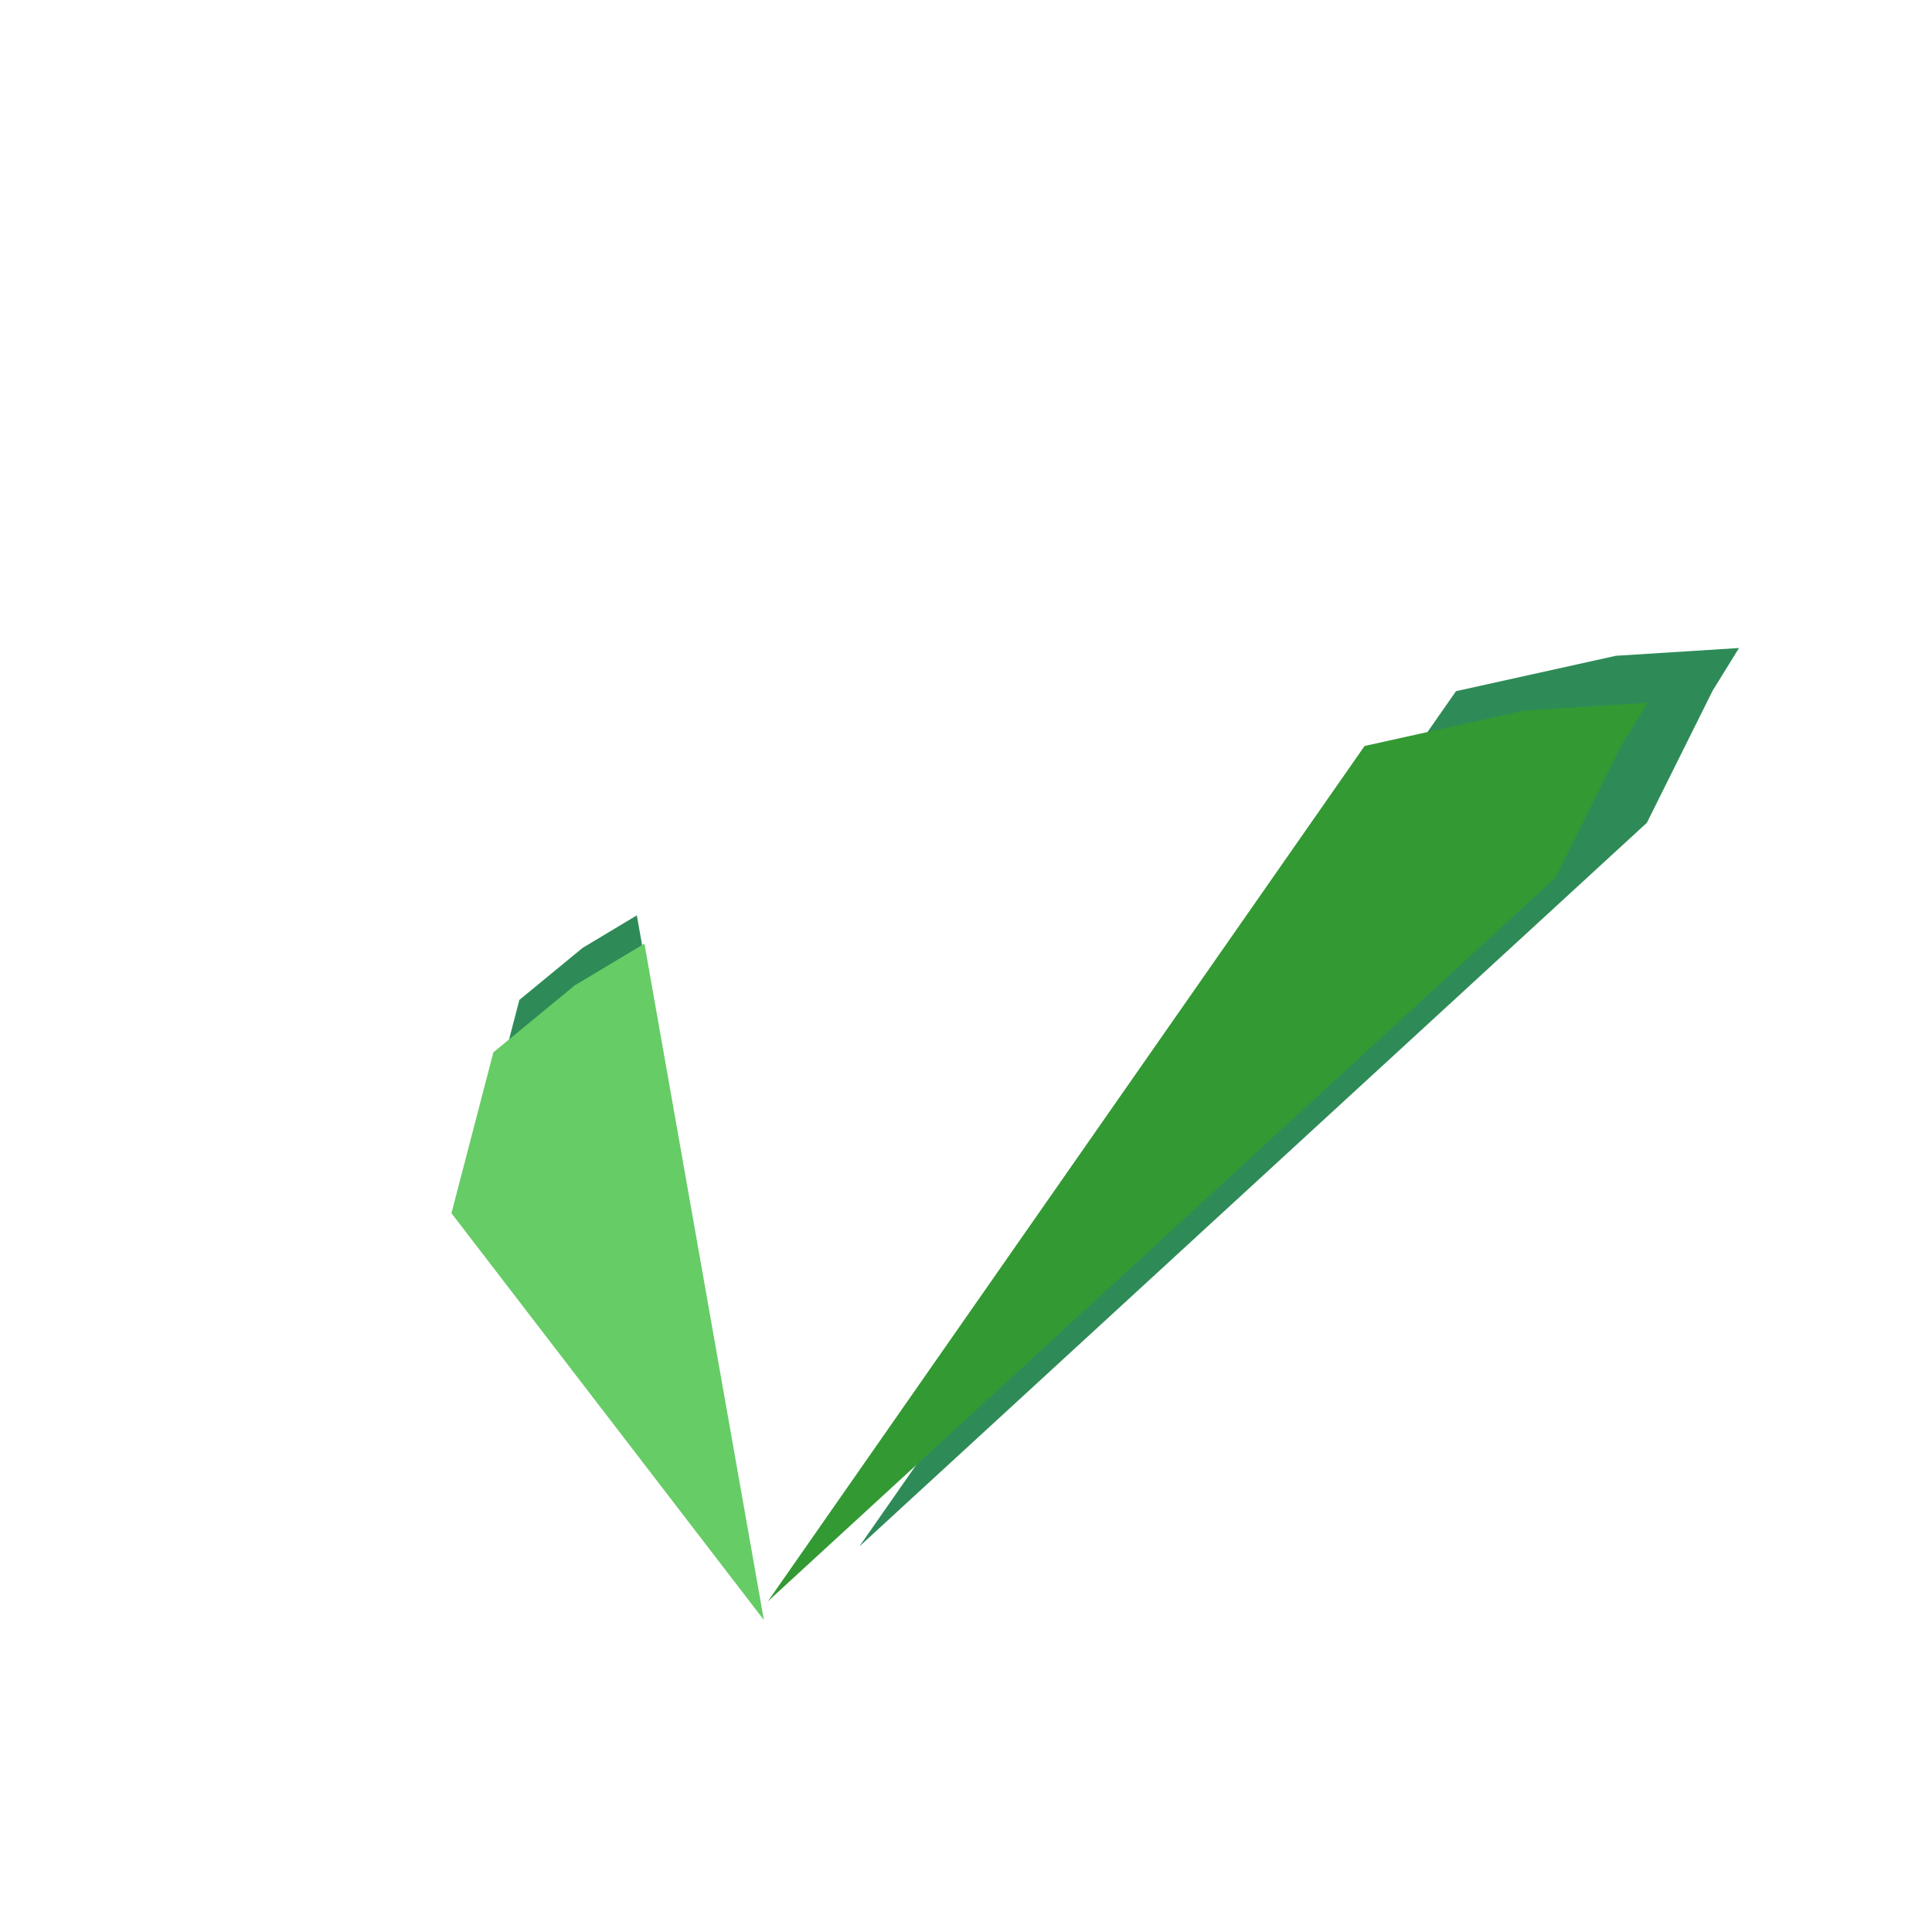
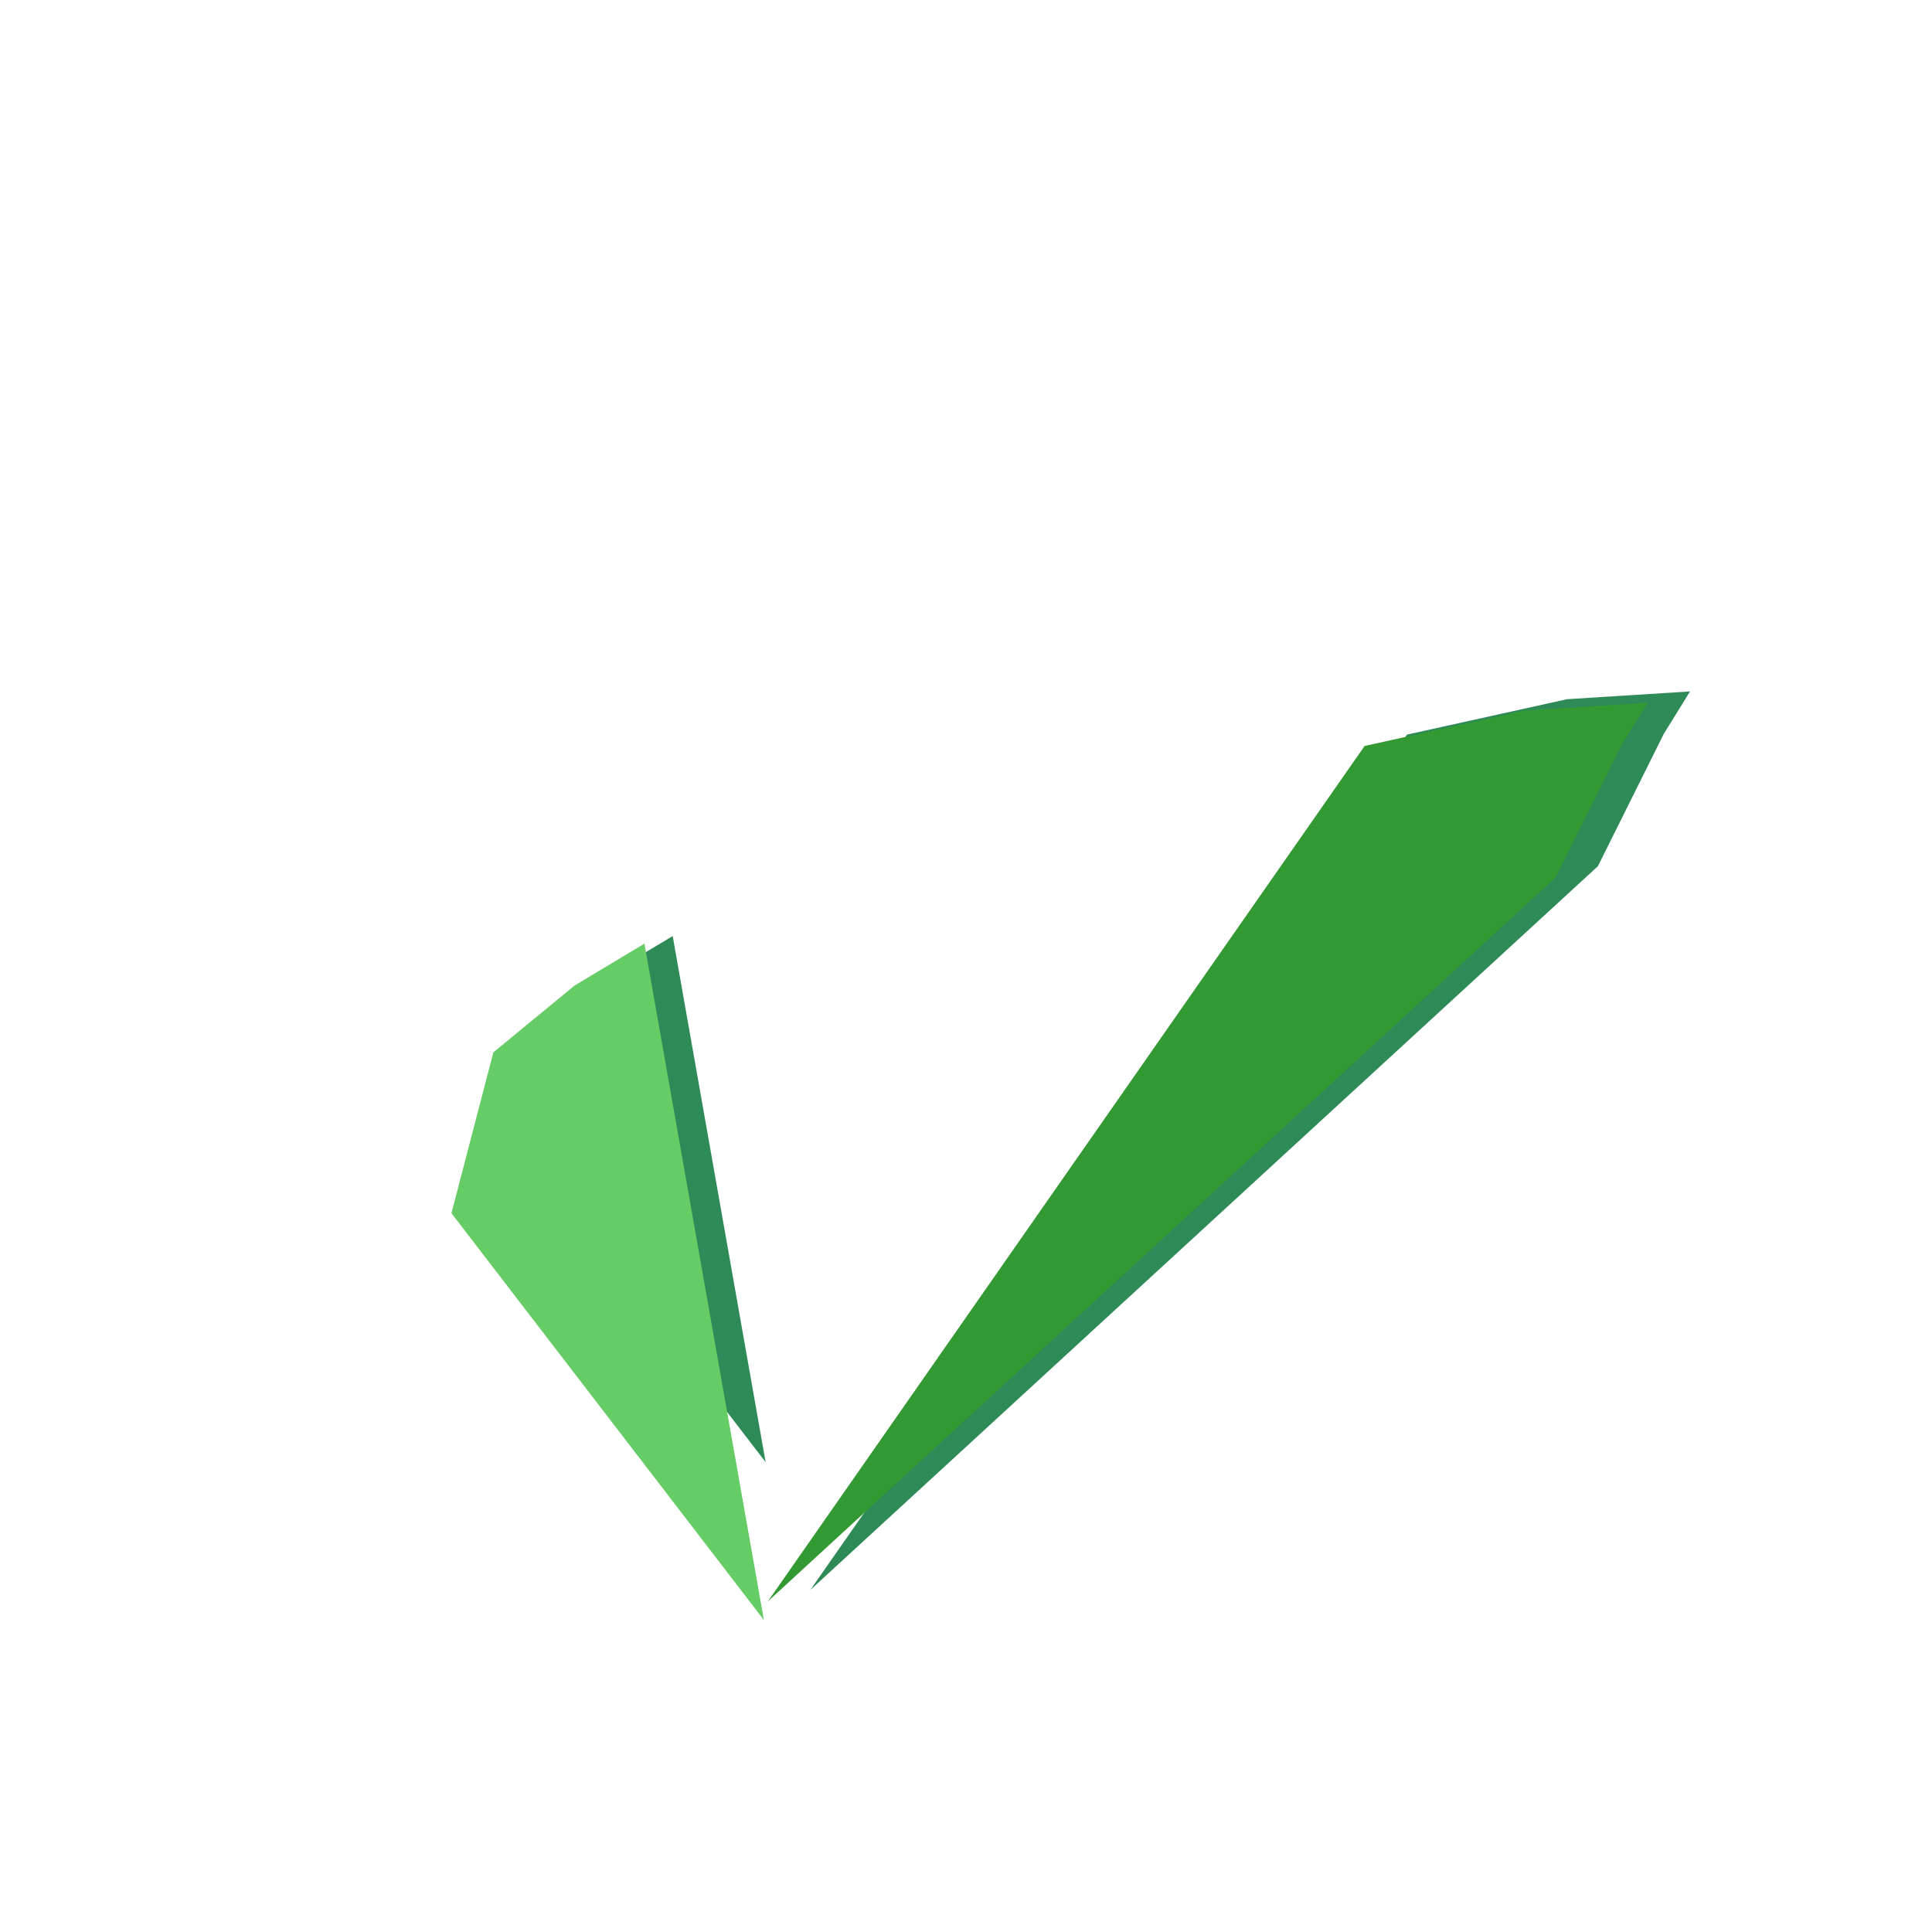
<svg xmlns="http://www.w3.org/2000/svg" width="300" height="300" viewBox="243 73 132 74" preserveAspectRatio="xMidYMid meet">
  <g transform="rotate(165 309 115)" fill="none" fill-rule="evenodd">
-     <g transform="         translate(294.533 145.992)         translate(34 -17)         rotate(-45)         scale(0.35)         translate(-294.533 -145.992)       ">
+     <g transform="         translate(294.533 145.992)         translate(32 -19)         rotate(-45)         scale(0.35)         translate(-294.533 -145.992)       ">
      <path fill="#2E8B57" d="M294.533 145.992l10.8 6 14.962 5.608 24.332-6.696 29.773-71.97z" />
    </g>
-     <g transform="         translate(243.067 123.146)         translate(8 4)         rotate(-12)         scale(0.62)         translate(-243.067 -123.146)       ">
+     <g transform="         translate(243.067 123.146)         translate(12 2)         rotate(-12)         scale(0.62)         translate(-243.067 -123.146)       ">
      <path fill="#2E8B57" d="M243.067 123.146l4.708-2.857 13.083-9.693L374.4 78.933l-101.383 54.134-17.475-4.526z" />
    </g>
    <g transform="         translate(243.067 123.146)         translate(15 2)         rotate(-12)         scale(0.62)         translate(-243.067 -123.146)       ">
      <path fill="#339933" d="M243.067 123.146l4.708-2.857 13.083-9.693L374.4 78.933l-101.383 54.134-17.475-4.526z" />
    </g>
    <g transform="         translate(294.533 145.992)         translate(34 -19)         rotate(-45)         scale(0.45)         translate(-294.533 -145.992)       ">
      <path fill="#66CC66" d="M294.533 145.992l10.8 6 14.962 5.608 24.332-6.696 29.773-71.97z" />
    </g>
  </g>
</svg>
